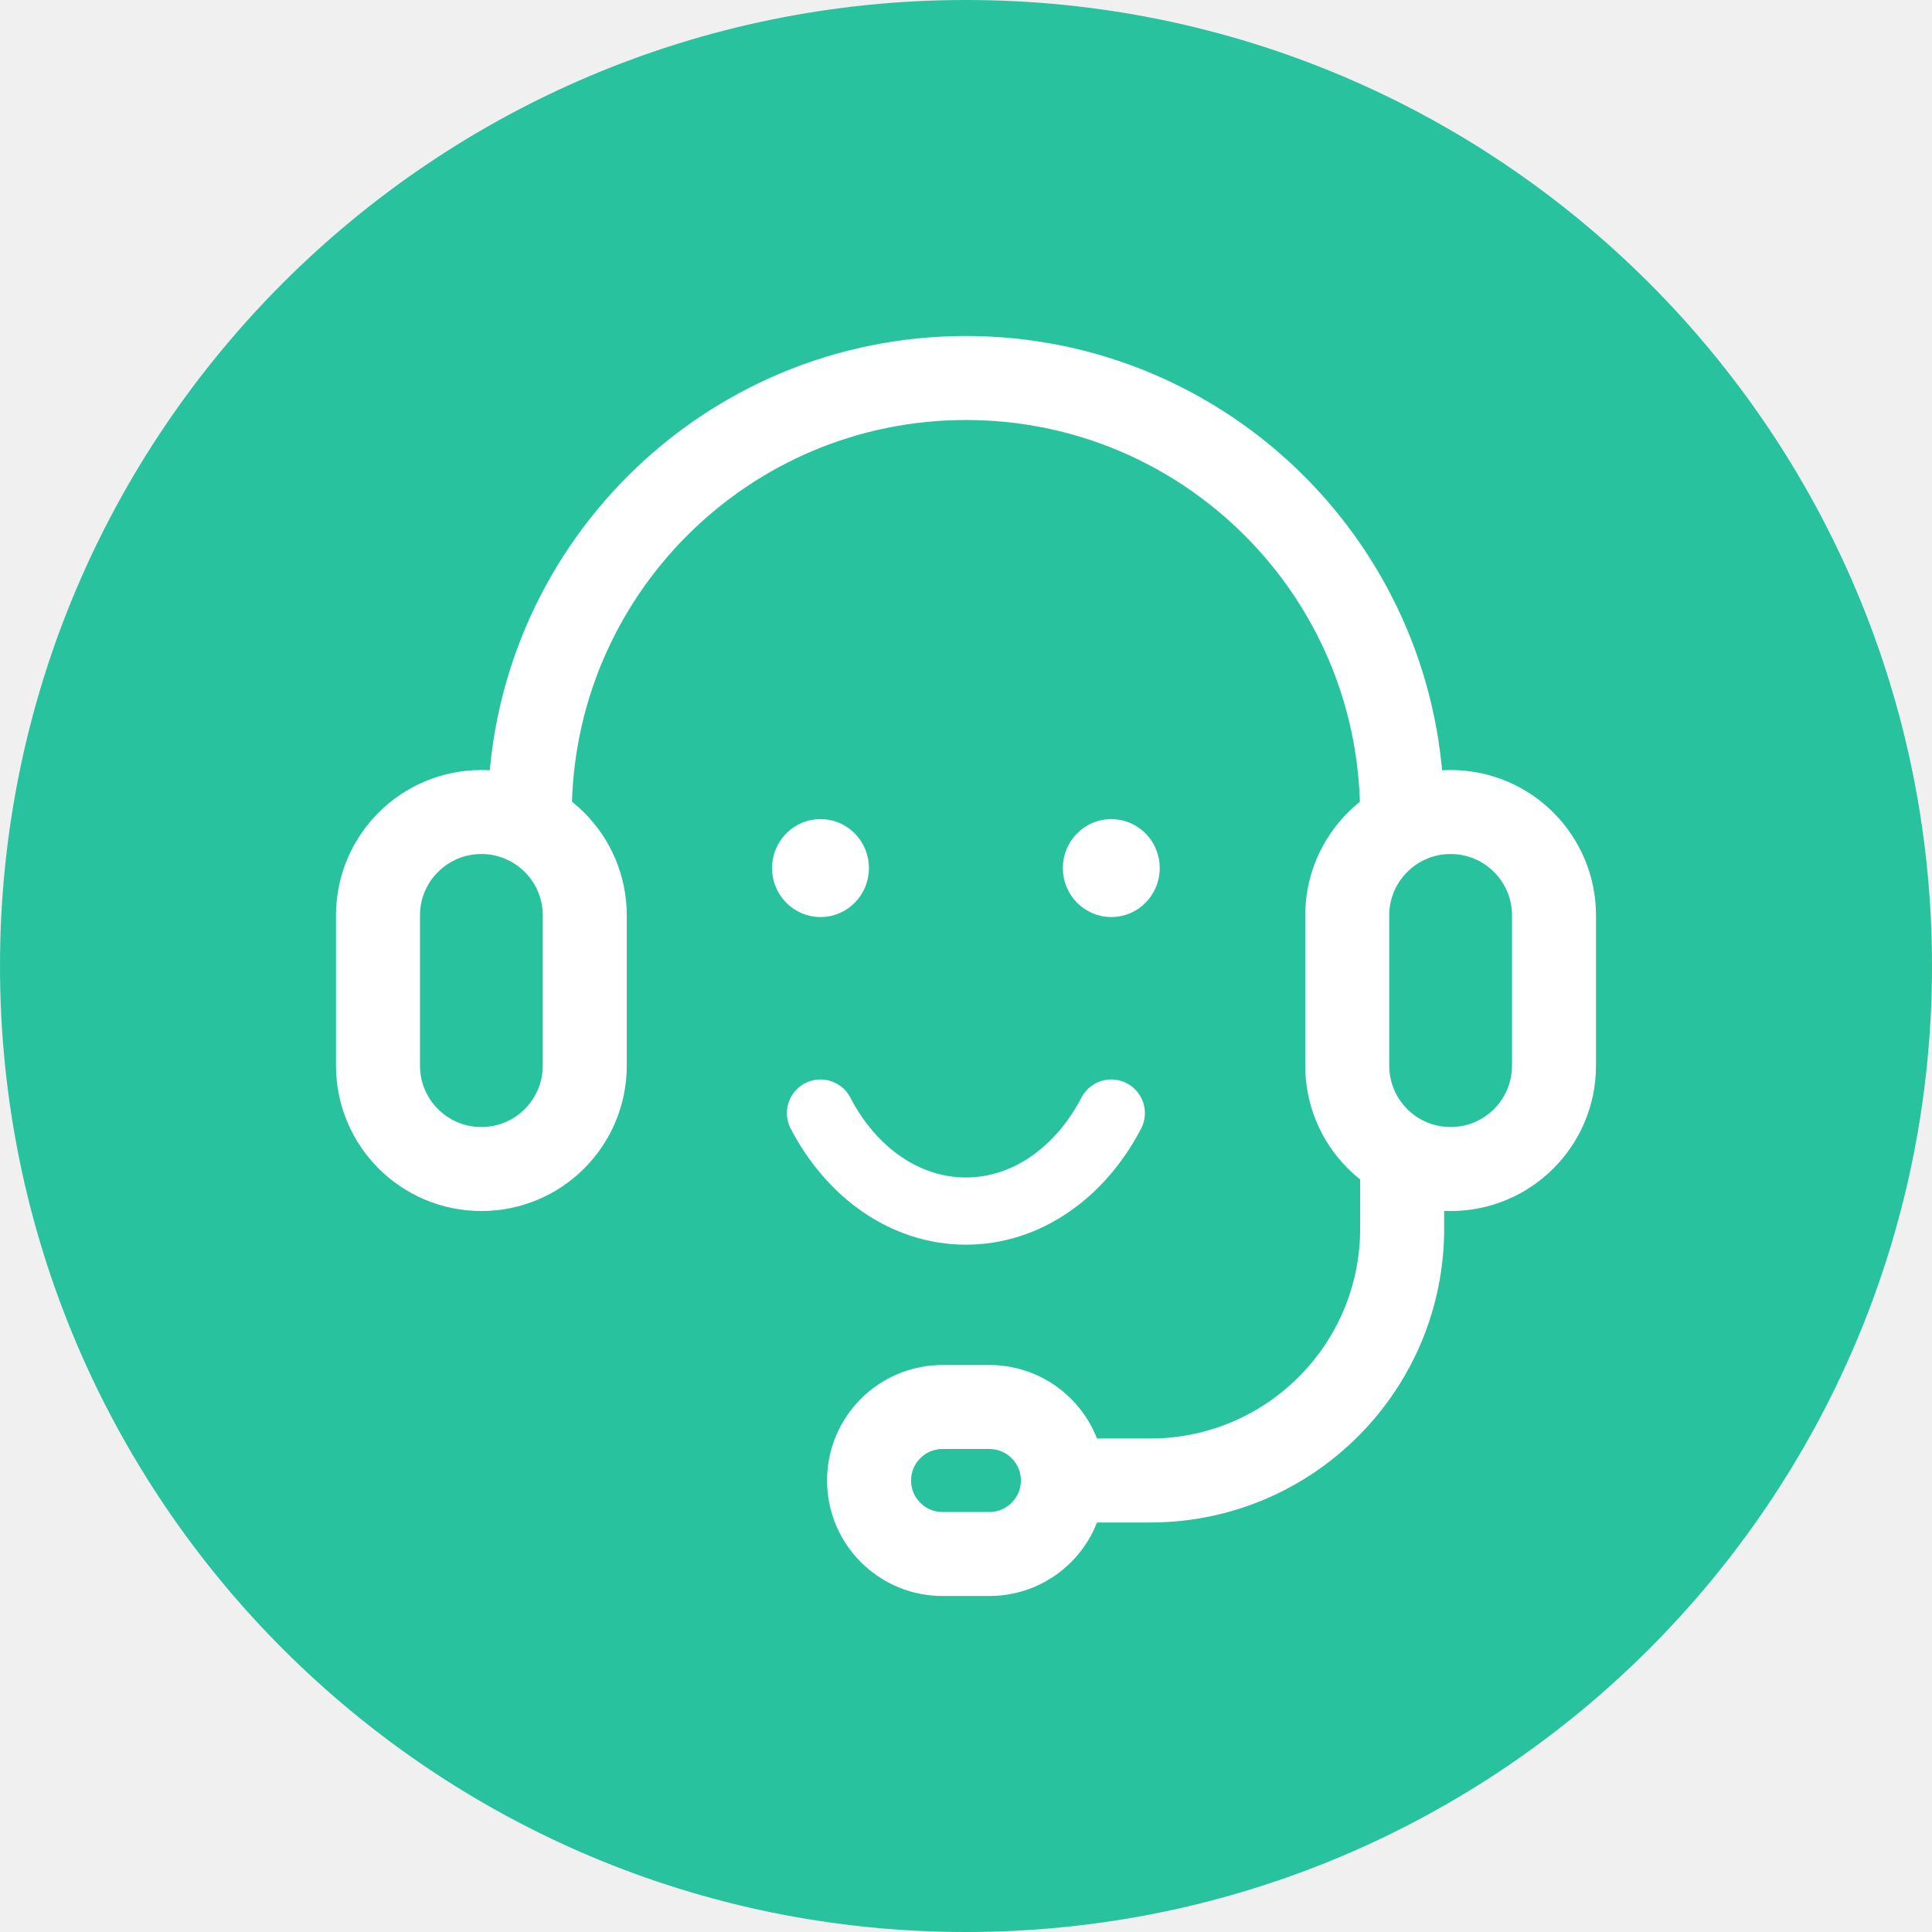
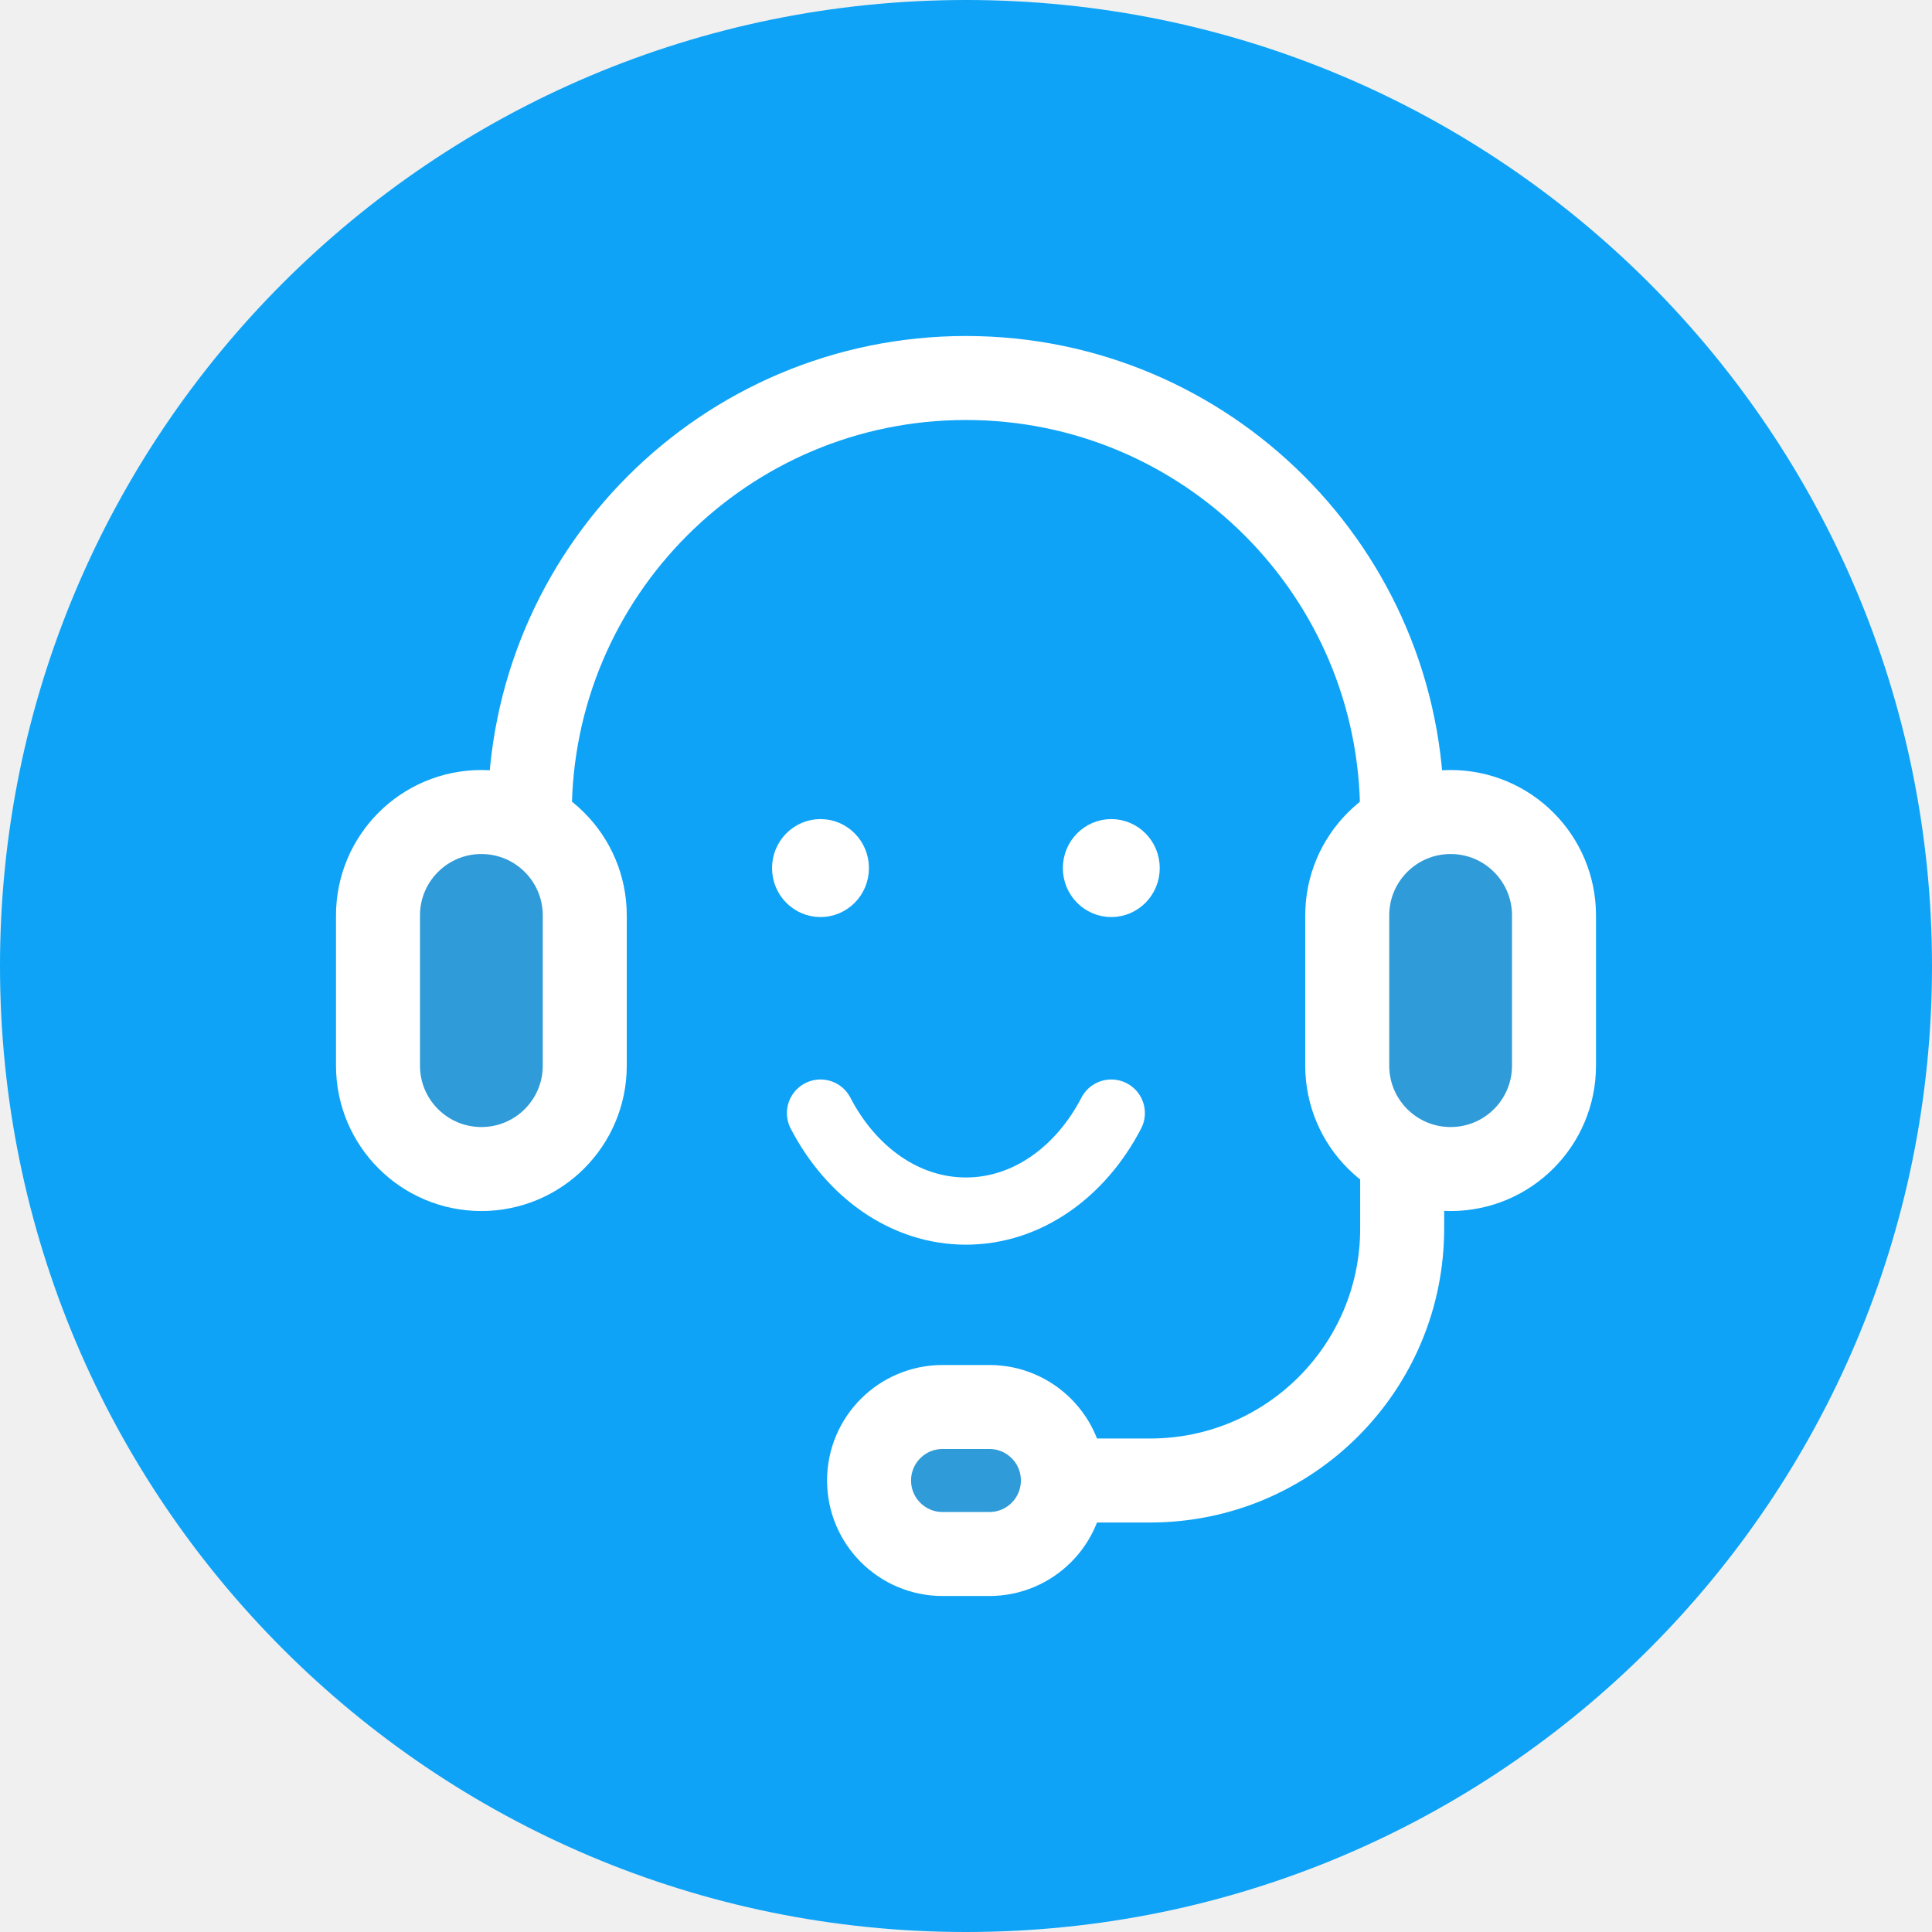
<svg xmlns="http://www.w3.org/2000/svg" width="46" height="46" viewBox="0 0 46 46" fill="none">
-   <rect width="46" height="46" rx="23" fill="#28C39E" />
-   <path d="M33.383 26.5V19.384C33.383 13.649 28.734 9 22.999 9V9C17.264 9 12.614 13.649 12.614 19.384V26.5" stroke="white" stroke-width="2" />
-   <rect x="-1" y="1" width="4.923" height="8.5" rx="2.461" transform="matrix(-1 0 0 1 12.9229 18.334)" fill="#28C39E" stroke="white" stroke-width="2" />
-   <path d="M33.385 26.5V29.25C33.385 32.564 30.698 35.25 27.385 35.25H25.885H23.577" stroke="white" stroke-width="2" stroke-linecap="round" />
-   <rect x="-1" y="1" width="4.923" height="8.5" rx="2.461" transform="matrix(-1 0 0 1 36 18.334)" fill="#28C39E" stroke="white" stroke-width="2" />
-   <rect x="20.692" y="33.5" width="4.615" height="3.5" rx="1.75" fill="#28C39E" stroke="white" stroke-width="2" />
-   <path d="M19.536 26.502C20.264 27.905 21.542 28.835 22.998 28.835C24.453 28.835 25.731 27.905 26.459 26.502" stroke="white" stroke-width="1.6" stroke-linecap="round" />
-   <path d="M20.189 20.669C20.189 21.042 19.892 21.335 19.536 21.335C19.18 21.335 18.882 21.042 18.882 20.669C18.882 20.295 19.18 20.002 19.536 20.002C19.892 20.002 20.189 20.295 20.189 20.669Z" fill="white" stroke="white" />
-   <path d="M27.113 20.669C27.113 21.042 26.815 21.335 26.459 21.335C26.104 21.335 25.806 21.042 25.806 20.669C25.806 20.295 26.104 20.002 26.459 20.002C26.815 20.002 27.113 20.295 27.113 20.669Z" fill="white" stroke="white" />
+   <g id="ì½ì¼í°ìì´ì½">
+     <rect width="46" height="46" rx="23" fill="#0EA3F6" />
+     <g id="Group 1020101735">
+       <path id="Rectangle 151151777" d="M33.383 26.5V19.384C33.383 13.649 28.734 9 22.999 9V9C17.264 9 12.614 13.649 12.614 19.384V26.5" stroke="white" stroke-width="2" />
+       <rect id="Rectangle 151151775" x="-1" y="1" width="4.923" height="8.5" rx="2.461" transform="matrix(-1 0 0 1 12.9229 18.334)" fill="#2F9BD8" stroke="white" stroke-width="2" />
+       <path id="Rectangle 151151778" d="M33.385 26.5V29.25C33.385 32.564 30.698 35.25 27.385 35.25H25.885H23.577" stroke="white" stroke-width="2" stroke-linecap="round" />
+       <rect id="Rectangle 151151776" x="-1" y="1" width="4.923" height="8.5" rx="2.461" transform="matrix(-1 0 0 1 36 18.334)" fill="#2F9BD8" stroke="white" stroke-width="2" />
+       <rect id="Rectangle 151151779" x="20.692" y="33.5" width="4.615" height="3.5" rx="1.75" fill="#2F9BD8" stroke="white" stroke-width="2" />
+       <g id="Group 1020101734">
+         <path id="Icon" d="M19.536 26.502C20.264 27.905 21.542 28.835 22.998 28.835C24.453 28.835 25.731 27.905 26.459 26.502" stroke="white" stroke-width="1.6" stroke-linecap="round" />
+         <path id="Ellipse 1856" d="M20.189 20.669C20.189 21.042 19.892 21.335 19.536 21.335C19.18 21.335 18.882 21.042 18.882 20.669C18.882 20.295 19.18 20.002 19.536 20.002C19.892 20.002 20.189 20.295 20.189 20.669Z" fill="white" stroke="white" />
+         <path id="Ellipse 1857" d="M27.113 20.669C27.113 21.042 26.815 21.335 26.459 21.335C26.104 21.335 25.806 21.042 25.806 20.669C25.806 20.295 26.104 20.002 26.459 20.002C26.815 20.002 27.113 20.295 27.113 20.669Z" fill="white" stroke="white" />
+       </g>
+     </g>
+   </g>
</svg>
